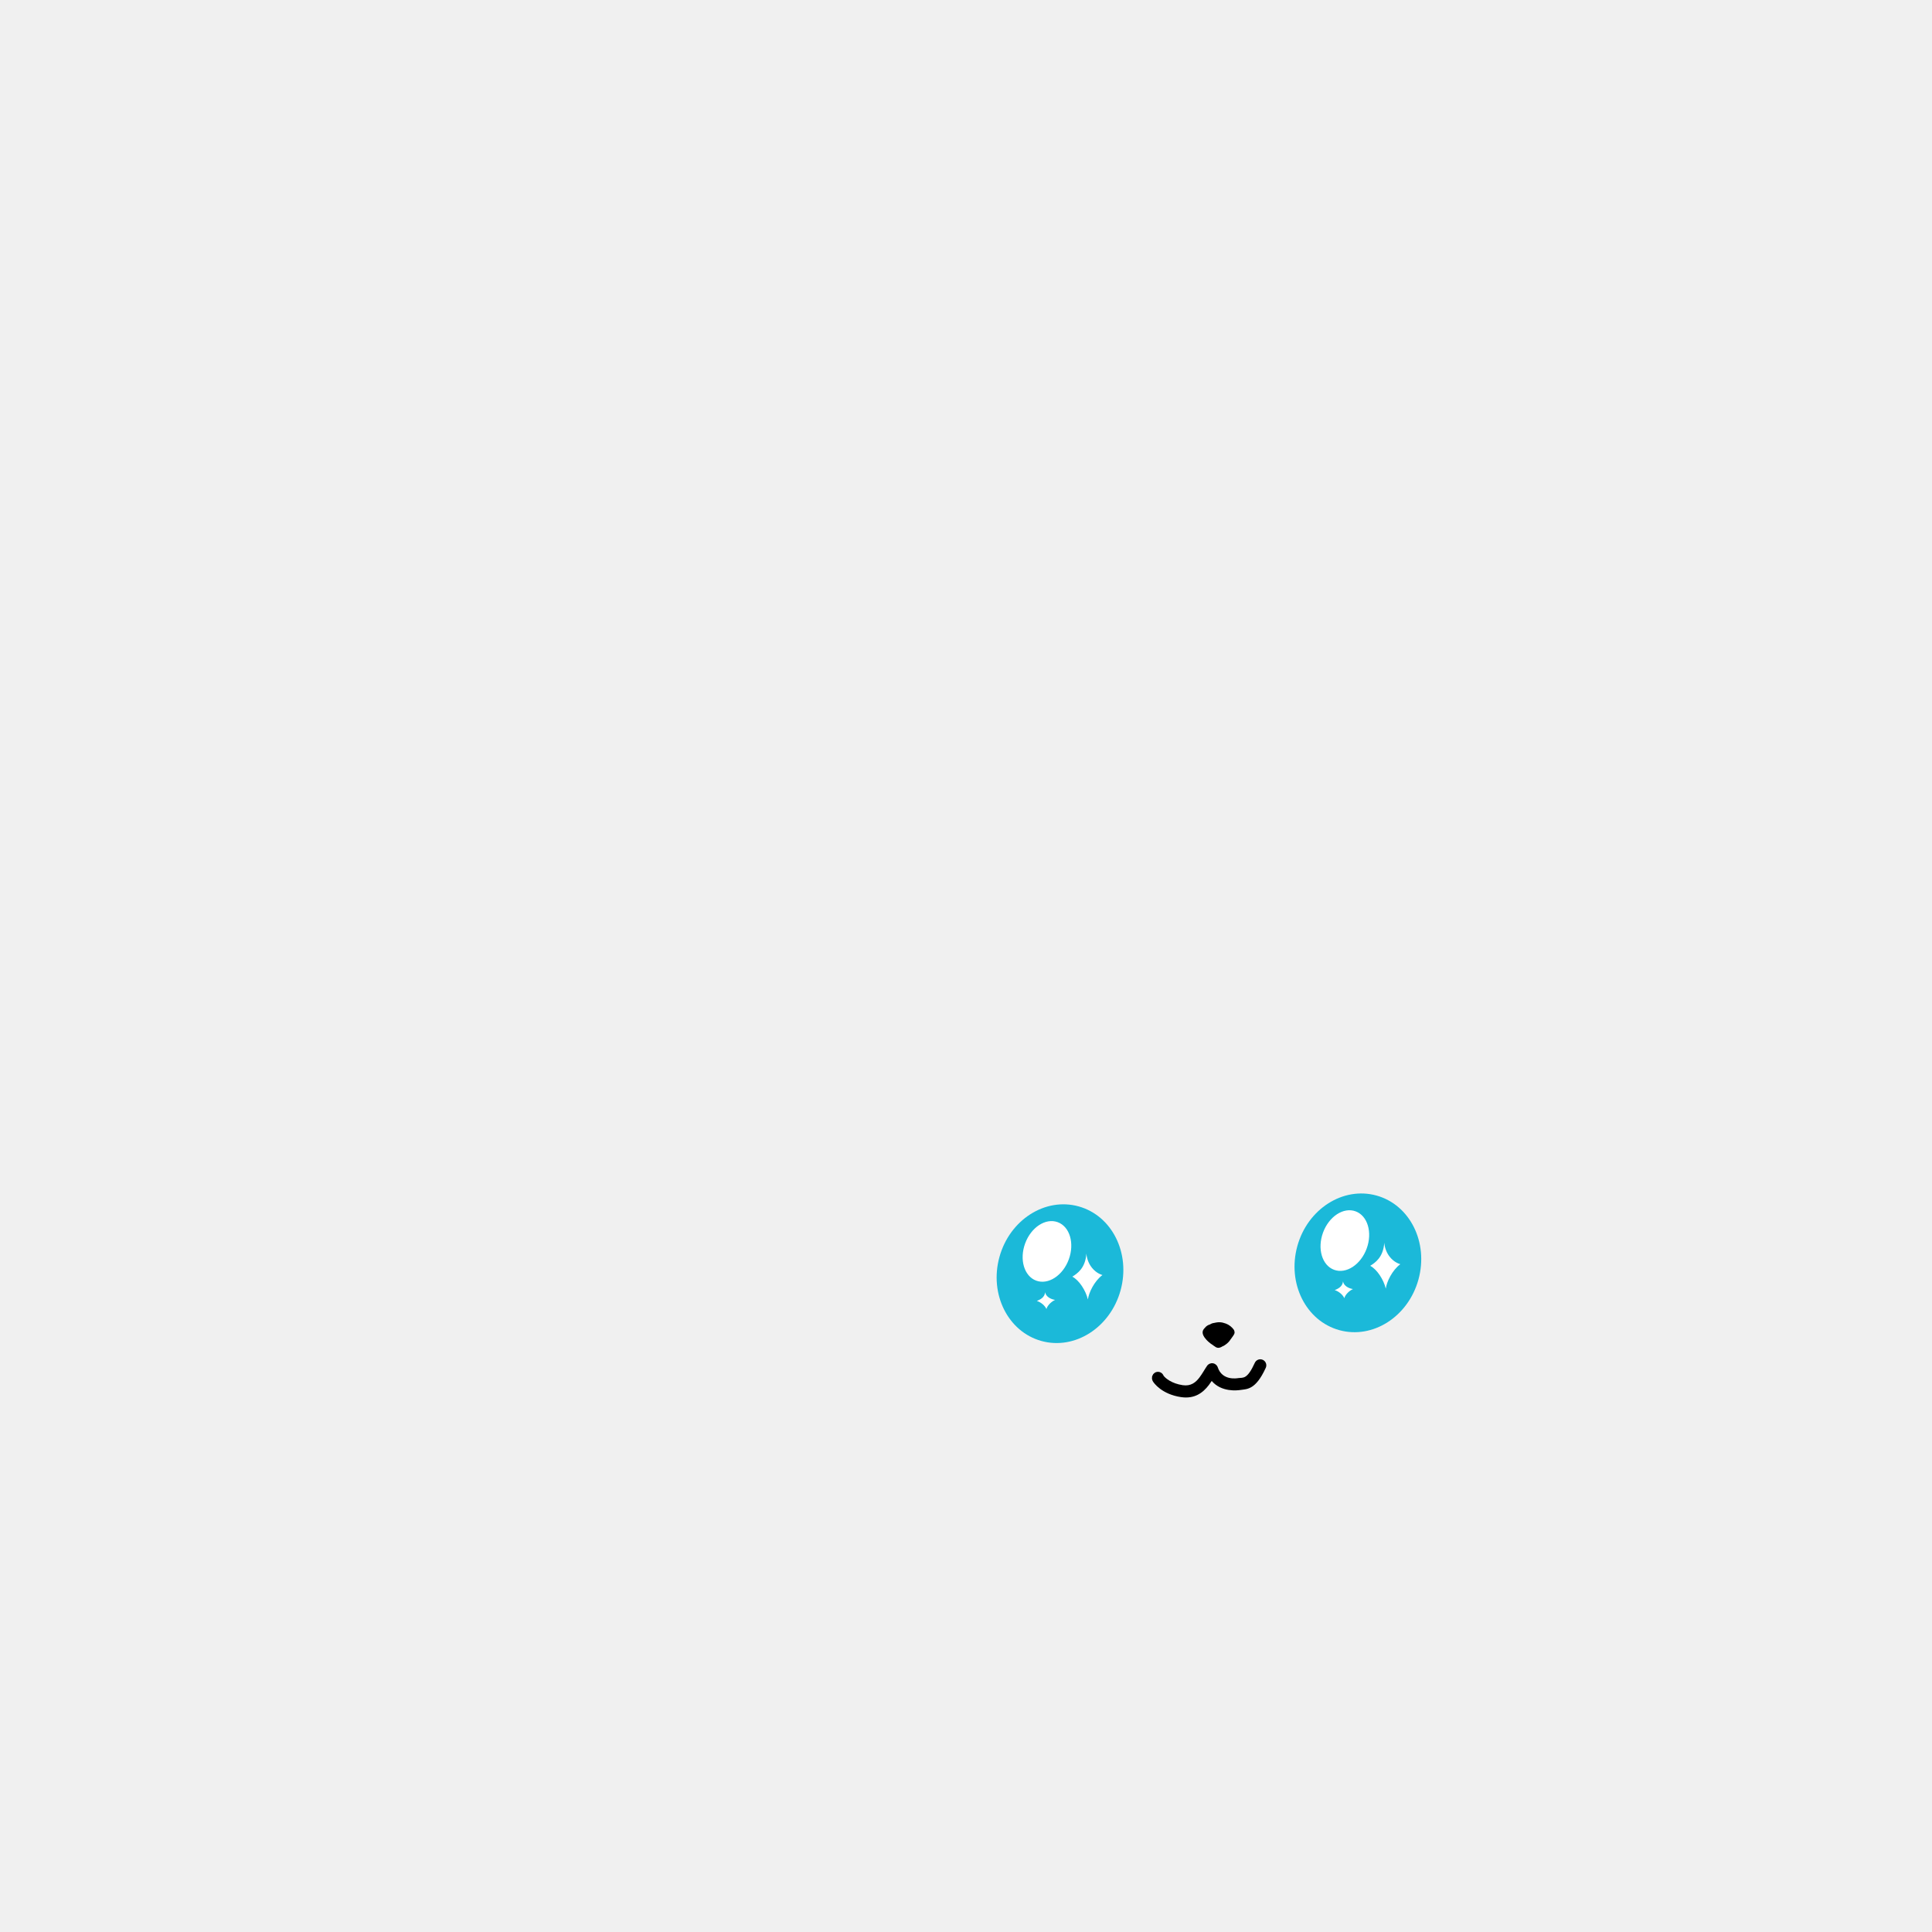
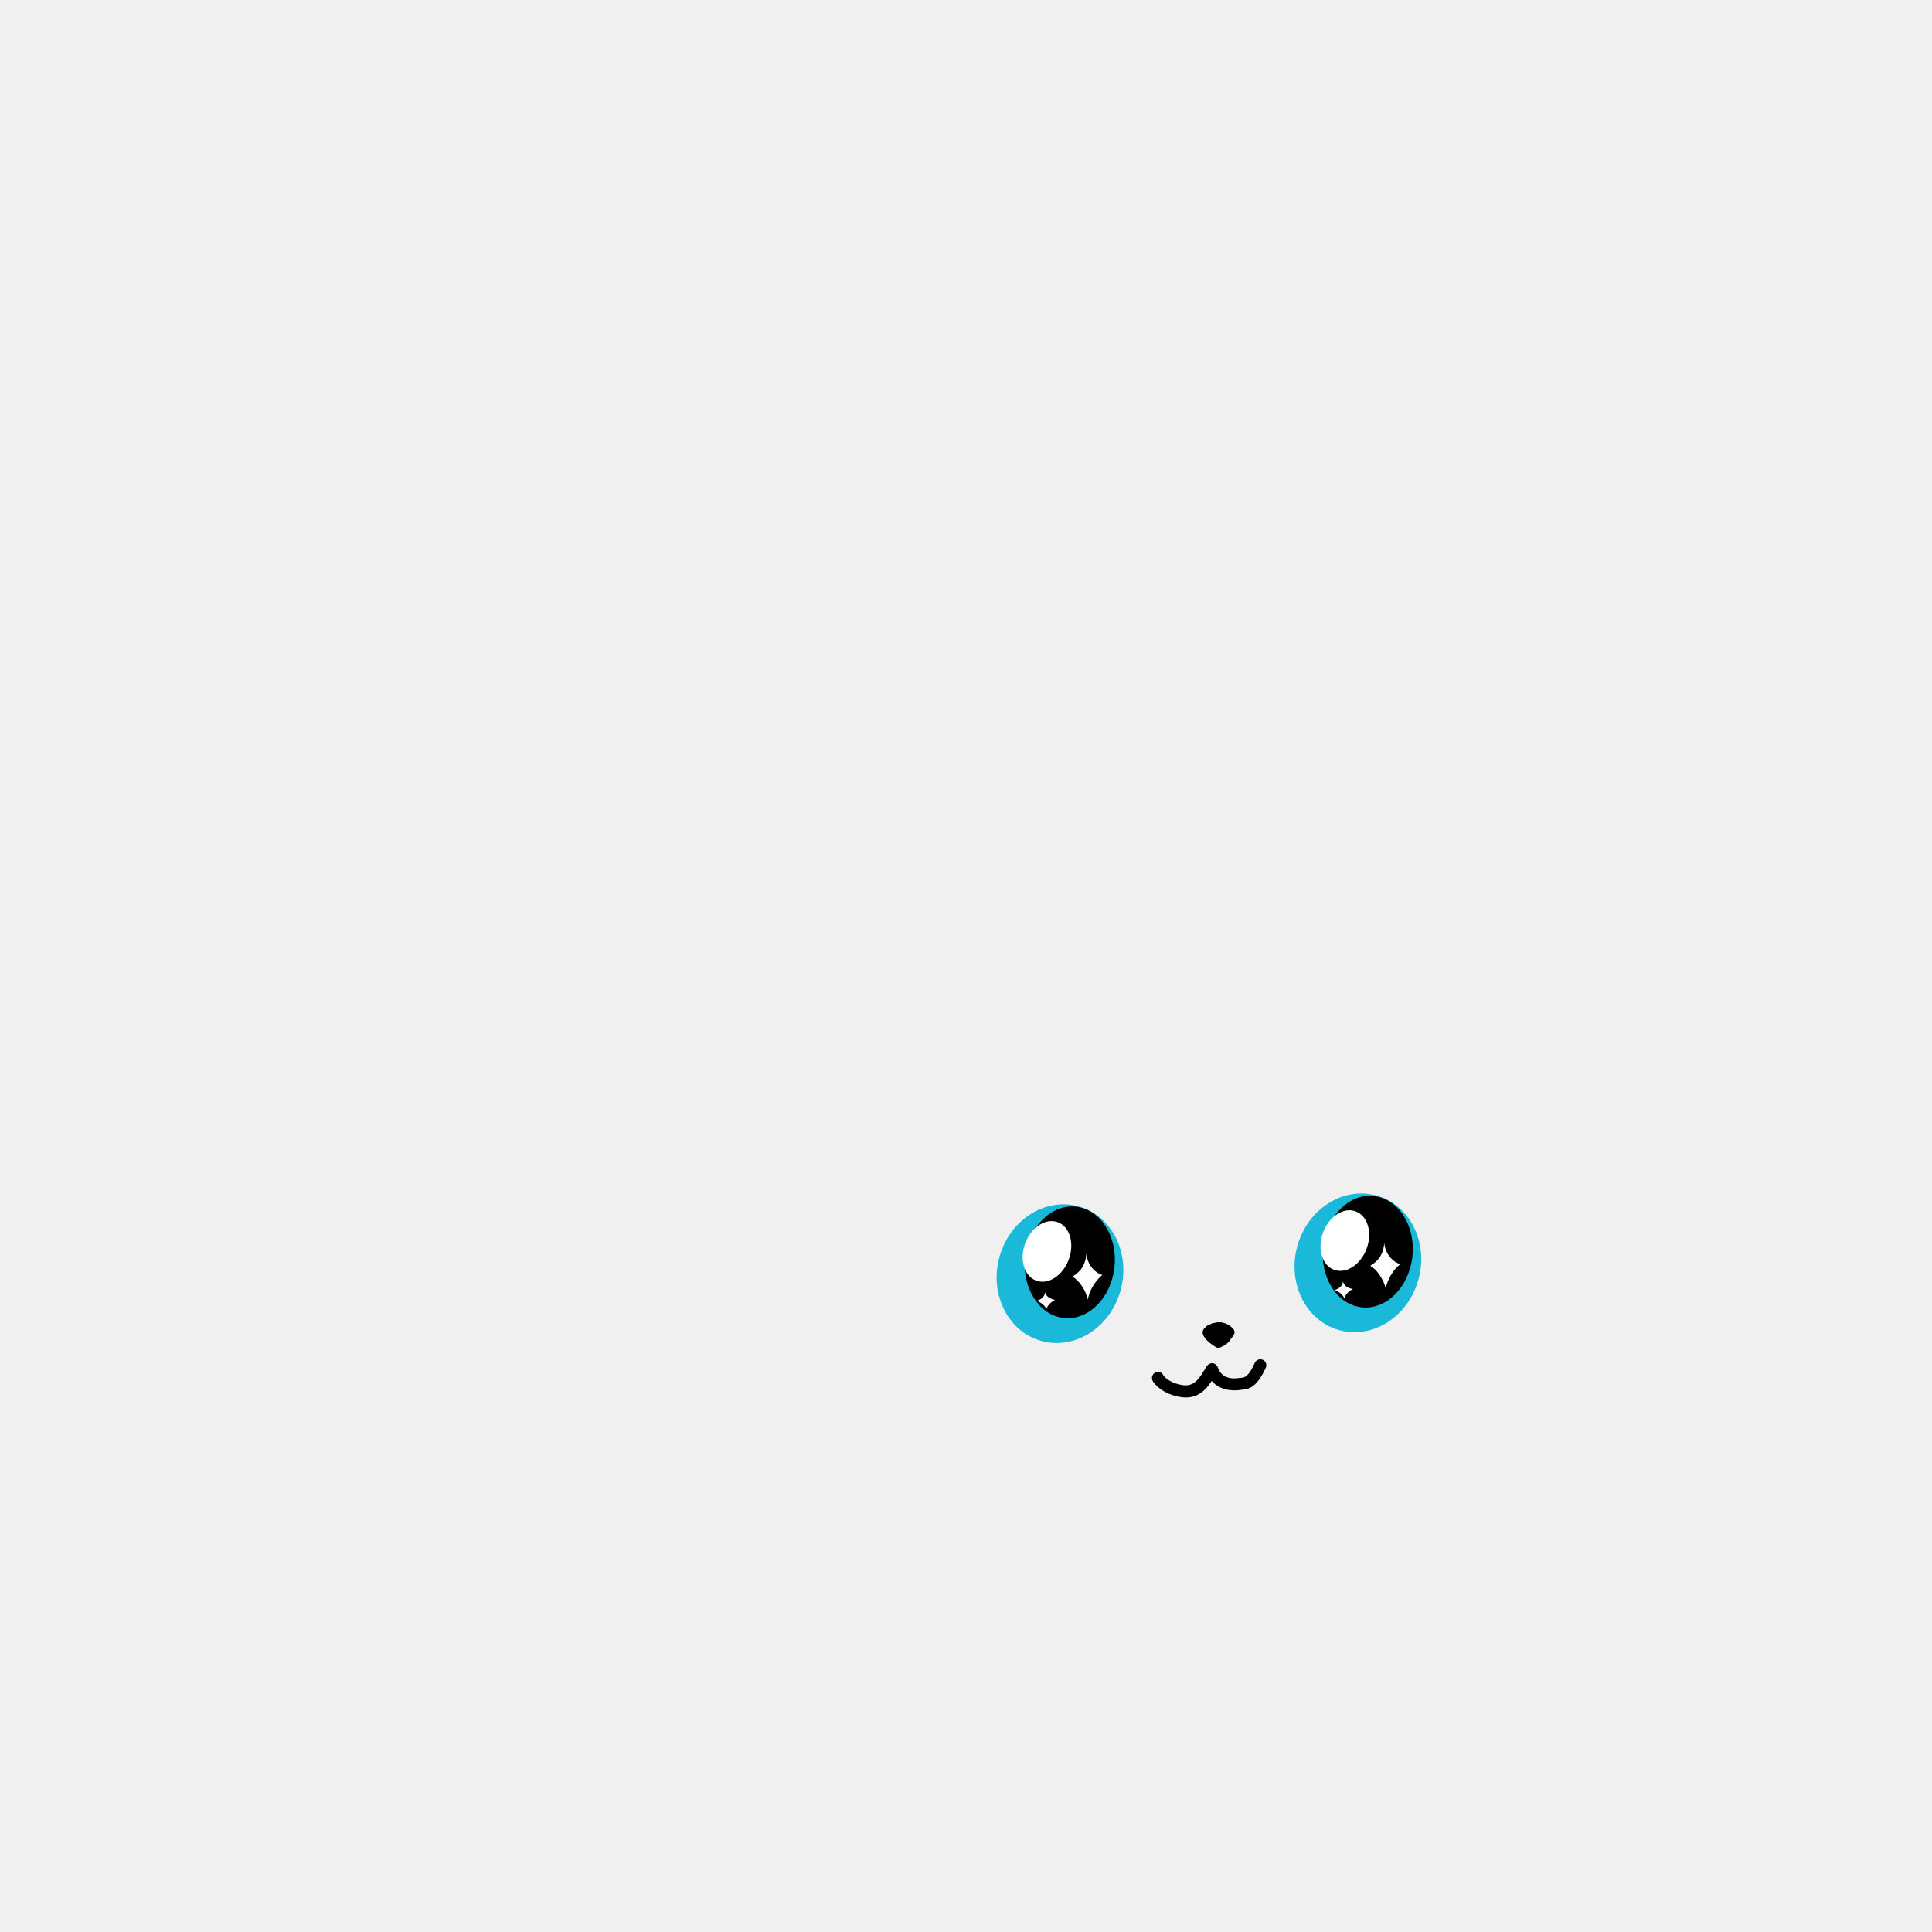
<svg xmlns="http://www.w3.org/2000/svg" width="100%" height="100%" viewBox="0 0 500 500" version="1.1" xml:space="preserve" style="fill-rule:evenodd;clip-rule:evenodd;stroke-linejoin:round;stroke-miterlimit:2;">
  <g id="Layer2">
    <path d="M313.967,348.162C312.956,347.542 312.323,346.846 312.182,346.692C311.461,345.9 311.235,345.295 311.235,344.833C311.236,344.403 311.43,344.088 311.63,343.853C311.695,343.777 311.76,343.709 311.818,343.649C312.18,343.177 312.629,342.916 313.107,342.777C313.784,342.385 313.923,342.436 314.507,342.317C314.65,342.287 315.613,342.022 316.687,342.366C316.696,342.369 316.705,342.373 316.712,342.378C317.466,342.554 318.252,342.947 318.972,343.707C318.988,343.724 318.997,343.746 318.999,343.768C319.17,343.928 319.302,344.098 319.379,344.263C319.485,344.49 319.507,344.666 319.491,344.8C319.516,344.825 319.527,344.861 319.517,344.897C319.477,345.054 319.493,345.193 319.074,345.807C318.966,345.966 318.86,346.111 318.756,346.245C318.753,346.258 318.747,346.271 318.738,346.283C318.643,346.411 318.551,346.531 318.463,346.643C318.165,347.161 317.682,347.628 317.188,347.976C316.887,348.209 316.636,348.333 316.404,348.428C316.371,348.442 316.34,348.456 316.308,348.469C316.185,348.561 316.039,348.641 315.867,348.694C315.813,348.72 315.762,348.738 315.715,348.751C315.705,348.753 315.696,348.756 315.688,348.758C315.276,348.905 314.78,348.797 314.37,348.446C314.14,348.309 314.027,348.221 313.967,348.162Z" />
    <path d="M301.135,356.043C301.62,356.681 303.186,358.051 306.096,358.486C308.203,358.801 309.453,357.749 310.38,356.543C311.192,355.486 311.8,354.312 312.403,353.458C312.742,352.977 313.323,352.729 313.905,352.815C314.487,352.901 314.97,353.307 315.156,353.866C316.321,357.374 320.074,356.713 320.554,356.641C321.091,356.559 321.673,356.667 322.32,356.261C323.044,355.805 323.784,354.796 324.744,352.695C325.101,351.913 326.027,351.568 326.809,351.925C327.592,352.283 327.937,353.208 327.579,353.991C326.224,356.957 325.002,358.257 323.98,358.9C322.88,359.591 321.934,359.585 321.021,359.723C320.367,359.822 316.153,360.399 313.59,357.389C313.36,357.743 313.116,358.098 312.852,358.442C311.302,360.459 309.158,362.095 305.635,361.569C300.716,360.834 298.583,357.96 298.293,357.364L298.13,356.858L298.16,356.203L298.454,355.616L298.875,355.249C299.614,354.808 300.571,355.05 301.012,355.788C301.062,355.871 301.102,355.956 301.135,356.043Z" />
    <g transform="matrix(1,-0.000487379,0.000487379,1,-4.49687,2.47498)">
      <g transform="matrix(1.56824,0.433746,-0.369677,1.33659,265.867,-13.2984)">
        <ellipse cx="108.592" cy="217.507" rx="9.992" ry="13.03" style="fill:rgb(27,185,217);" />
+       </g>
+       <g transform="matrix(1.15569,0.127255,-0.121699,1.10523,259.288,67.4149)">
+         <ellipse cx="108.592" cy="217.507" rx="9.992" ry="13.03" />
      </g>
      <g transform="matrix(0.338831,-0.00848314,0.00586713,0.234343,273.627,259.709)">
        <path d="M225.728,305.26C226.269,310.098 229.833,313.097 233.16,313.948C229.339,316.461 226.853,321.104 226.437,323.842C225.44,320.177 222.392,316.072 219.242,314.603C221.398,313.415 225.302,311.239 225.728,305.26Z" style="fill:white;" />
      </g>
      <g transform="matrix(0.559646,0.000316553,-0.00036127,0.638702,236.366,124.282)">
        <path d="M225.728,305.26C226.269,310.098 229.833,313.097 233.16,313.948C229.339,316.461 226.853,321.104 226.437,323.842C225.44,320.177 222.392,316.072 219.242,314.603C221.398,313.415 225.302,311.239 225.728,305.26Z" style="fill:white;" />
      </g>
      <g transform="matrix(1.84009,0.678217,-0.522655,1.41803,41.1162,-323.42)">
        <ellipse cx="262.175" cy="327.471" rx="3.067" ry="5.334" style="fill:white;" />
      </g>
    </g>
    <g transform="matrix(1,-0.000487379,0.000487379,1,-81.5889,5.28076)">
      <g transform="matrix(1.56824,0.433746,-0.369677,1.33659,265.867,-13.2984)">
        <ellipse cx="108.592" cy="217.507" rx="9.992" ry="13.03" style="fill:rgb(27,185,217);" />
      </g>
+       <g transform="matrix(1.15569,0.127255,-0.121699,1.10523,259.279,67.3713)">
+         <ellipse cx="108.592" cy="217.507" rx="9.992" ry="13.03" />
+       </g>
      <g transform="matrix(0.338831,-0.00848314,0.00586713,0.234343,273.627,259.709)">
        <path d="M225.728,305.26C226.269,310.098 229.833,313.097 233.16,313.948C229.339,316.461 226.853,321.104 226.437,323.842C225.44,320.177 222.392,316.072 219.242,314.603C221.398,313.415 225.302,311.239 225.728,305.26Z" style="fill:white;" />
      </g>
      <g transform="matrix(0.559646,0.000316553,-0.00036127,0.638702,236.366,124.282)">
        <path d="M225.728,305.26C226.269,310.098 229.833,313.097 233.16,313.948C229.339,316.461 226.853,321.104 226.437,323.842C225.44,320.177 222.392,316.072 219.242,314.603C221.398,313.415 225.302,311.239 225.728,305.26Z" style="fill:white;" />
      </g>
      <g transform="matrix(1.84009,0.678217,-0.522655,1.41803,41.1162,-323.42)">
        <ellipse cx="262.175" cy="327.471" rx="3.067" ry="5.334" style="fill:white;" />
      </g>
    </g>
  </g>
</svg>
